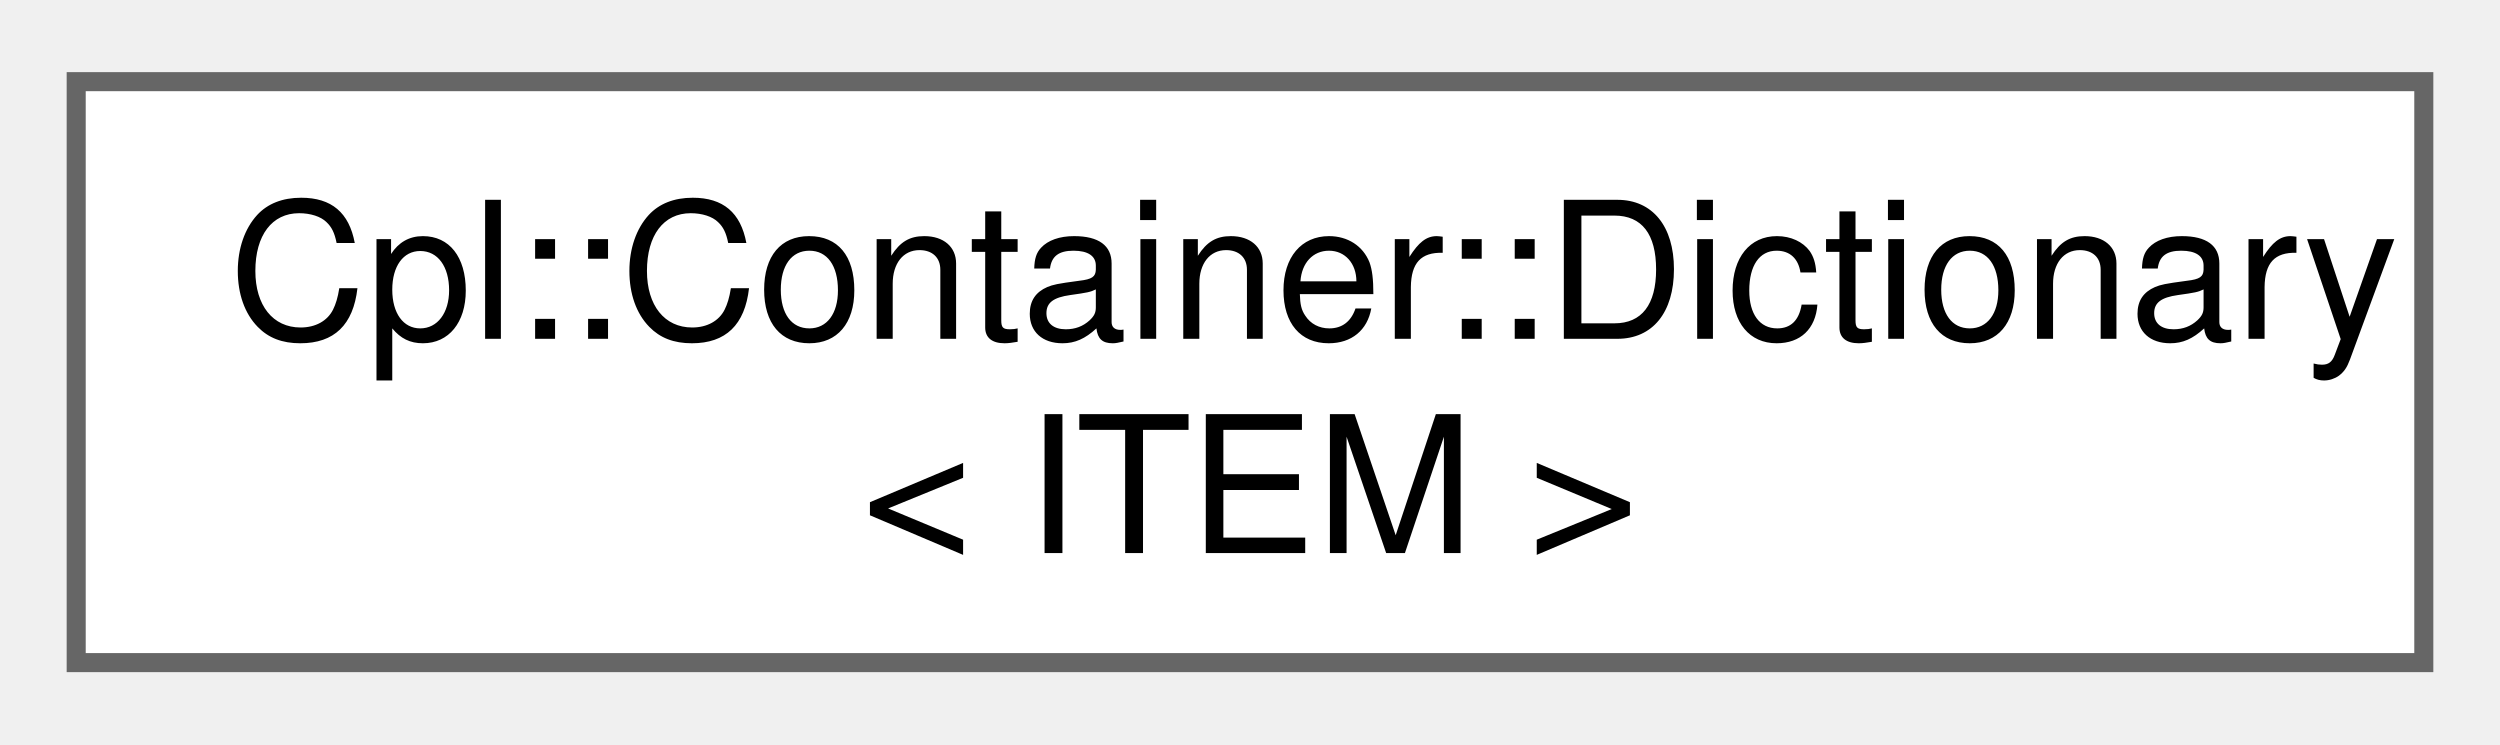
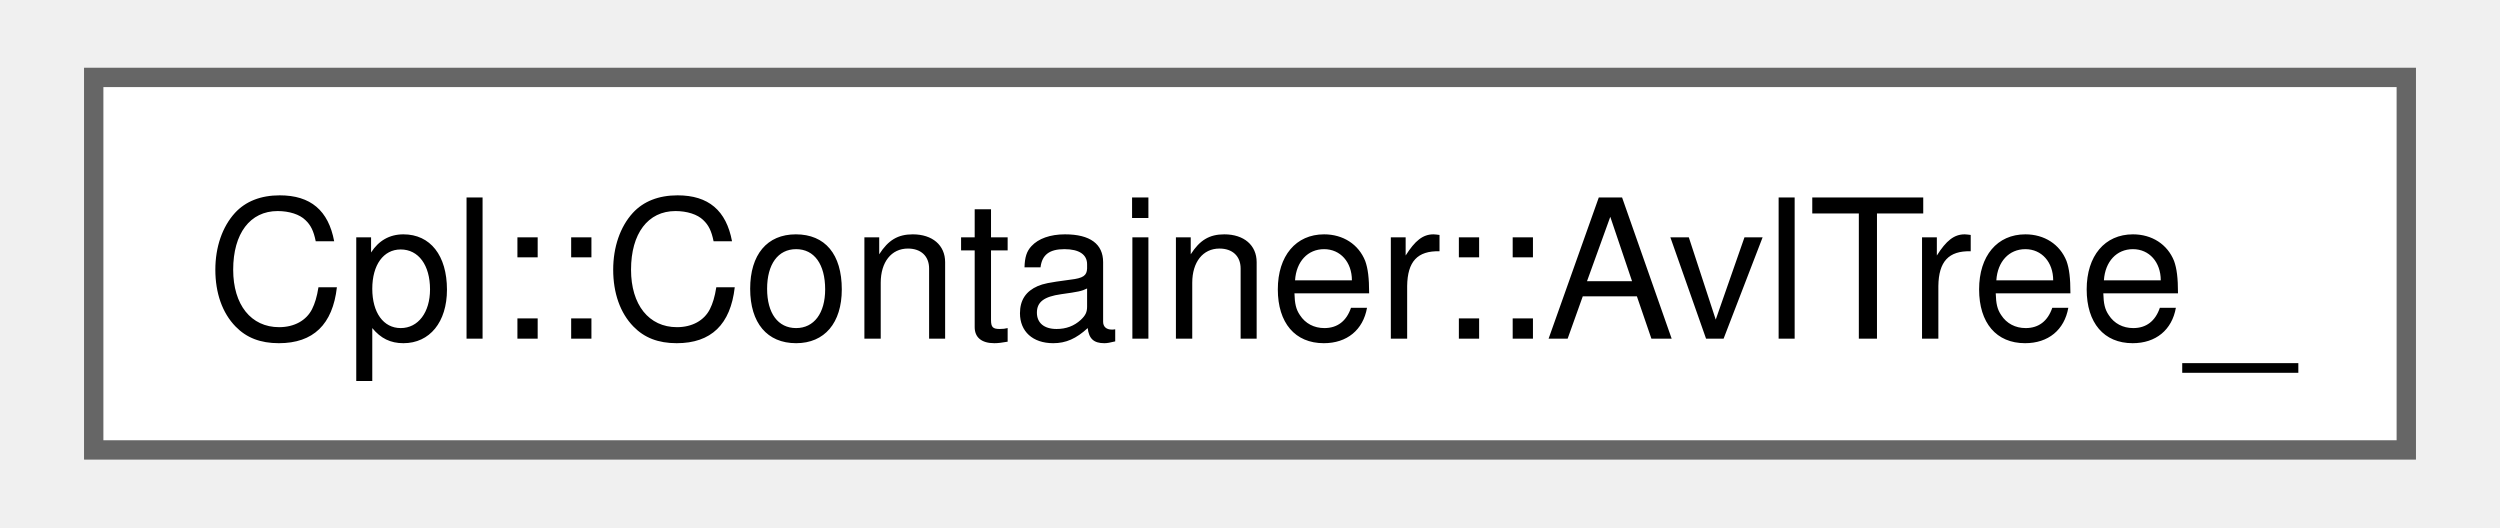
- <svg xmlns="http://www.w3.org/2000/svg" xmlns:xlink="http://www.w3.org/1999/xlink" width="131pt" height="39pt" viewBox="0.00 0.00 131.25 38.50">
-   <g id="graph0" class="graph" transform="scale(1 1) rotate(0) translate(4 34.5)">
+ <svg xmlns="http://www.w3.org/2000/svg" xmlns:xlink="http://www.w3.org/1999/xlink" width="128pt" height="27pt" viewBox="0.00 0.00 127.50 27.25">
+   <g id="graph0" class="graph" transform="scale(1 1) rotate(0) translate(4 23.25)">
    <g id="Node000000" class="node">
      <g id="a_Node000000">
-         <a xlink:href="class_cpl_1_1_container_1_1_dictionary.html" target="_top" xlink:title="This template class implements a Dictionary and/or Hash Table.">
-           <polygon fill="white" stroke="#666666" points="123.25,-30.5 0,-30.5 0,0 123.25,0 123.25,-30.5" />
-           <text text-anchor="start" x="8" y="-17" font-family="Helvetica,sans-Serif" font-size="10.00">Cpl::Container::Dictionary</text>
-           <text text-anchor="middle" x="61.62" y="-5.75" font-family="Helvetica,sans-Serif" font-size="10.00">&lt; ITEM &gt;</text>
+         <a xlink:href="class_cpl_1_1_container_1_1_avl_tree__.html" target="_top" xlink:title="This concrete class implements the core functionality of for AVL Binary tree (i.e.">
+           <polygon fill="white" stroke="#666666" points="119.5,-19.25 0,-19.25 0,0 119.5,0 119.5,-19.25" />
+           <text text-anchor="middle" x="59.75" y="-5.75" font-family="Helvetica,sans-Serif" font-size="10.00">Cpl::Container::AvlTree_</text>
        </a>
      </g>
    </g>
  </g>
</svg>
